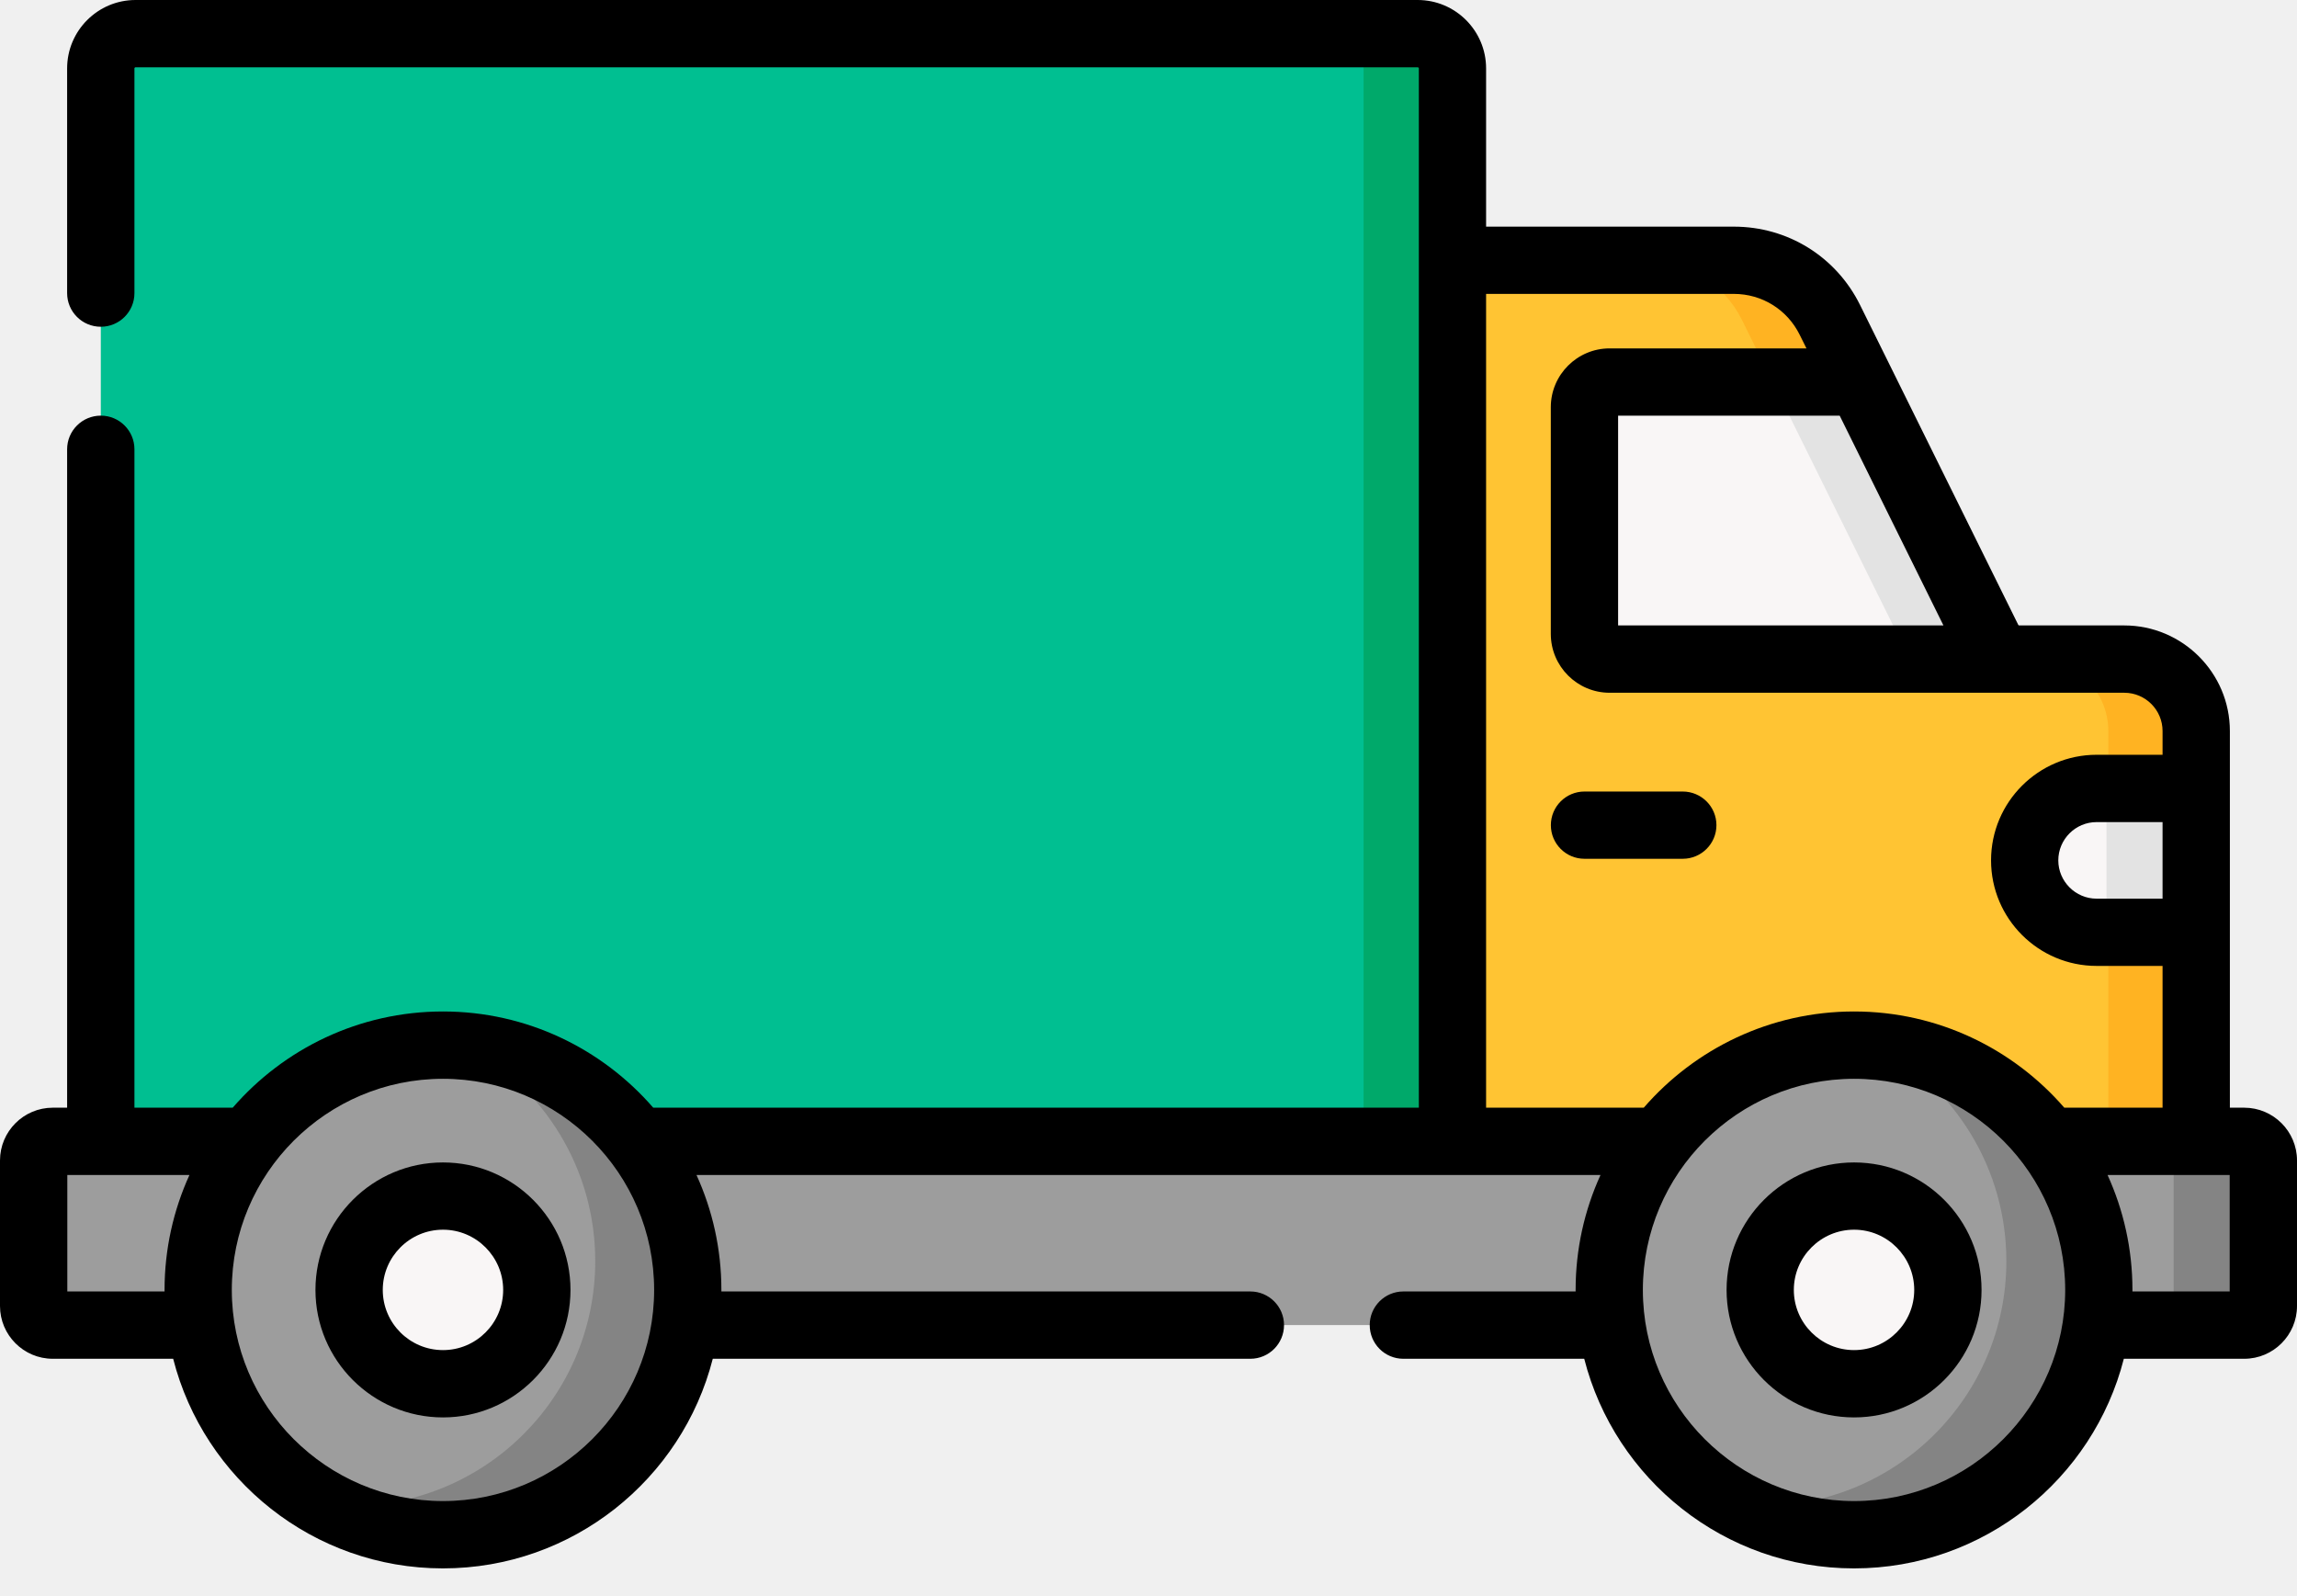
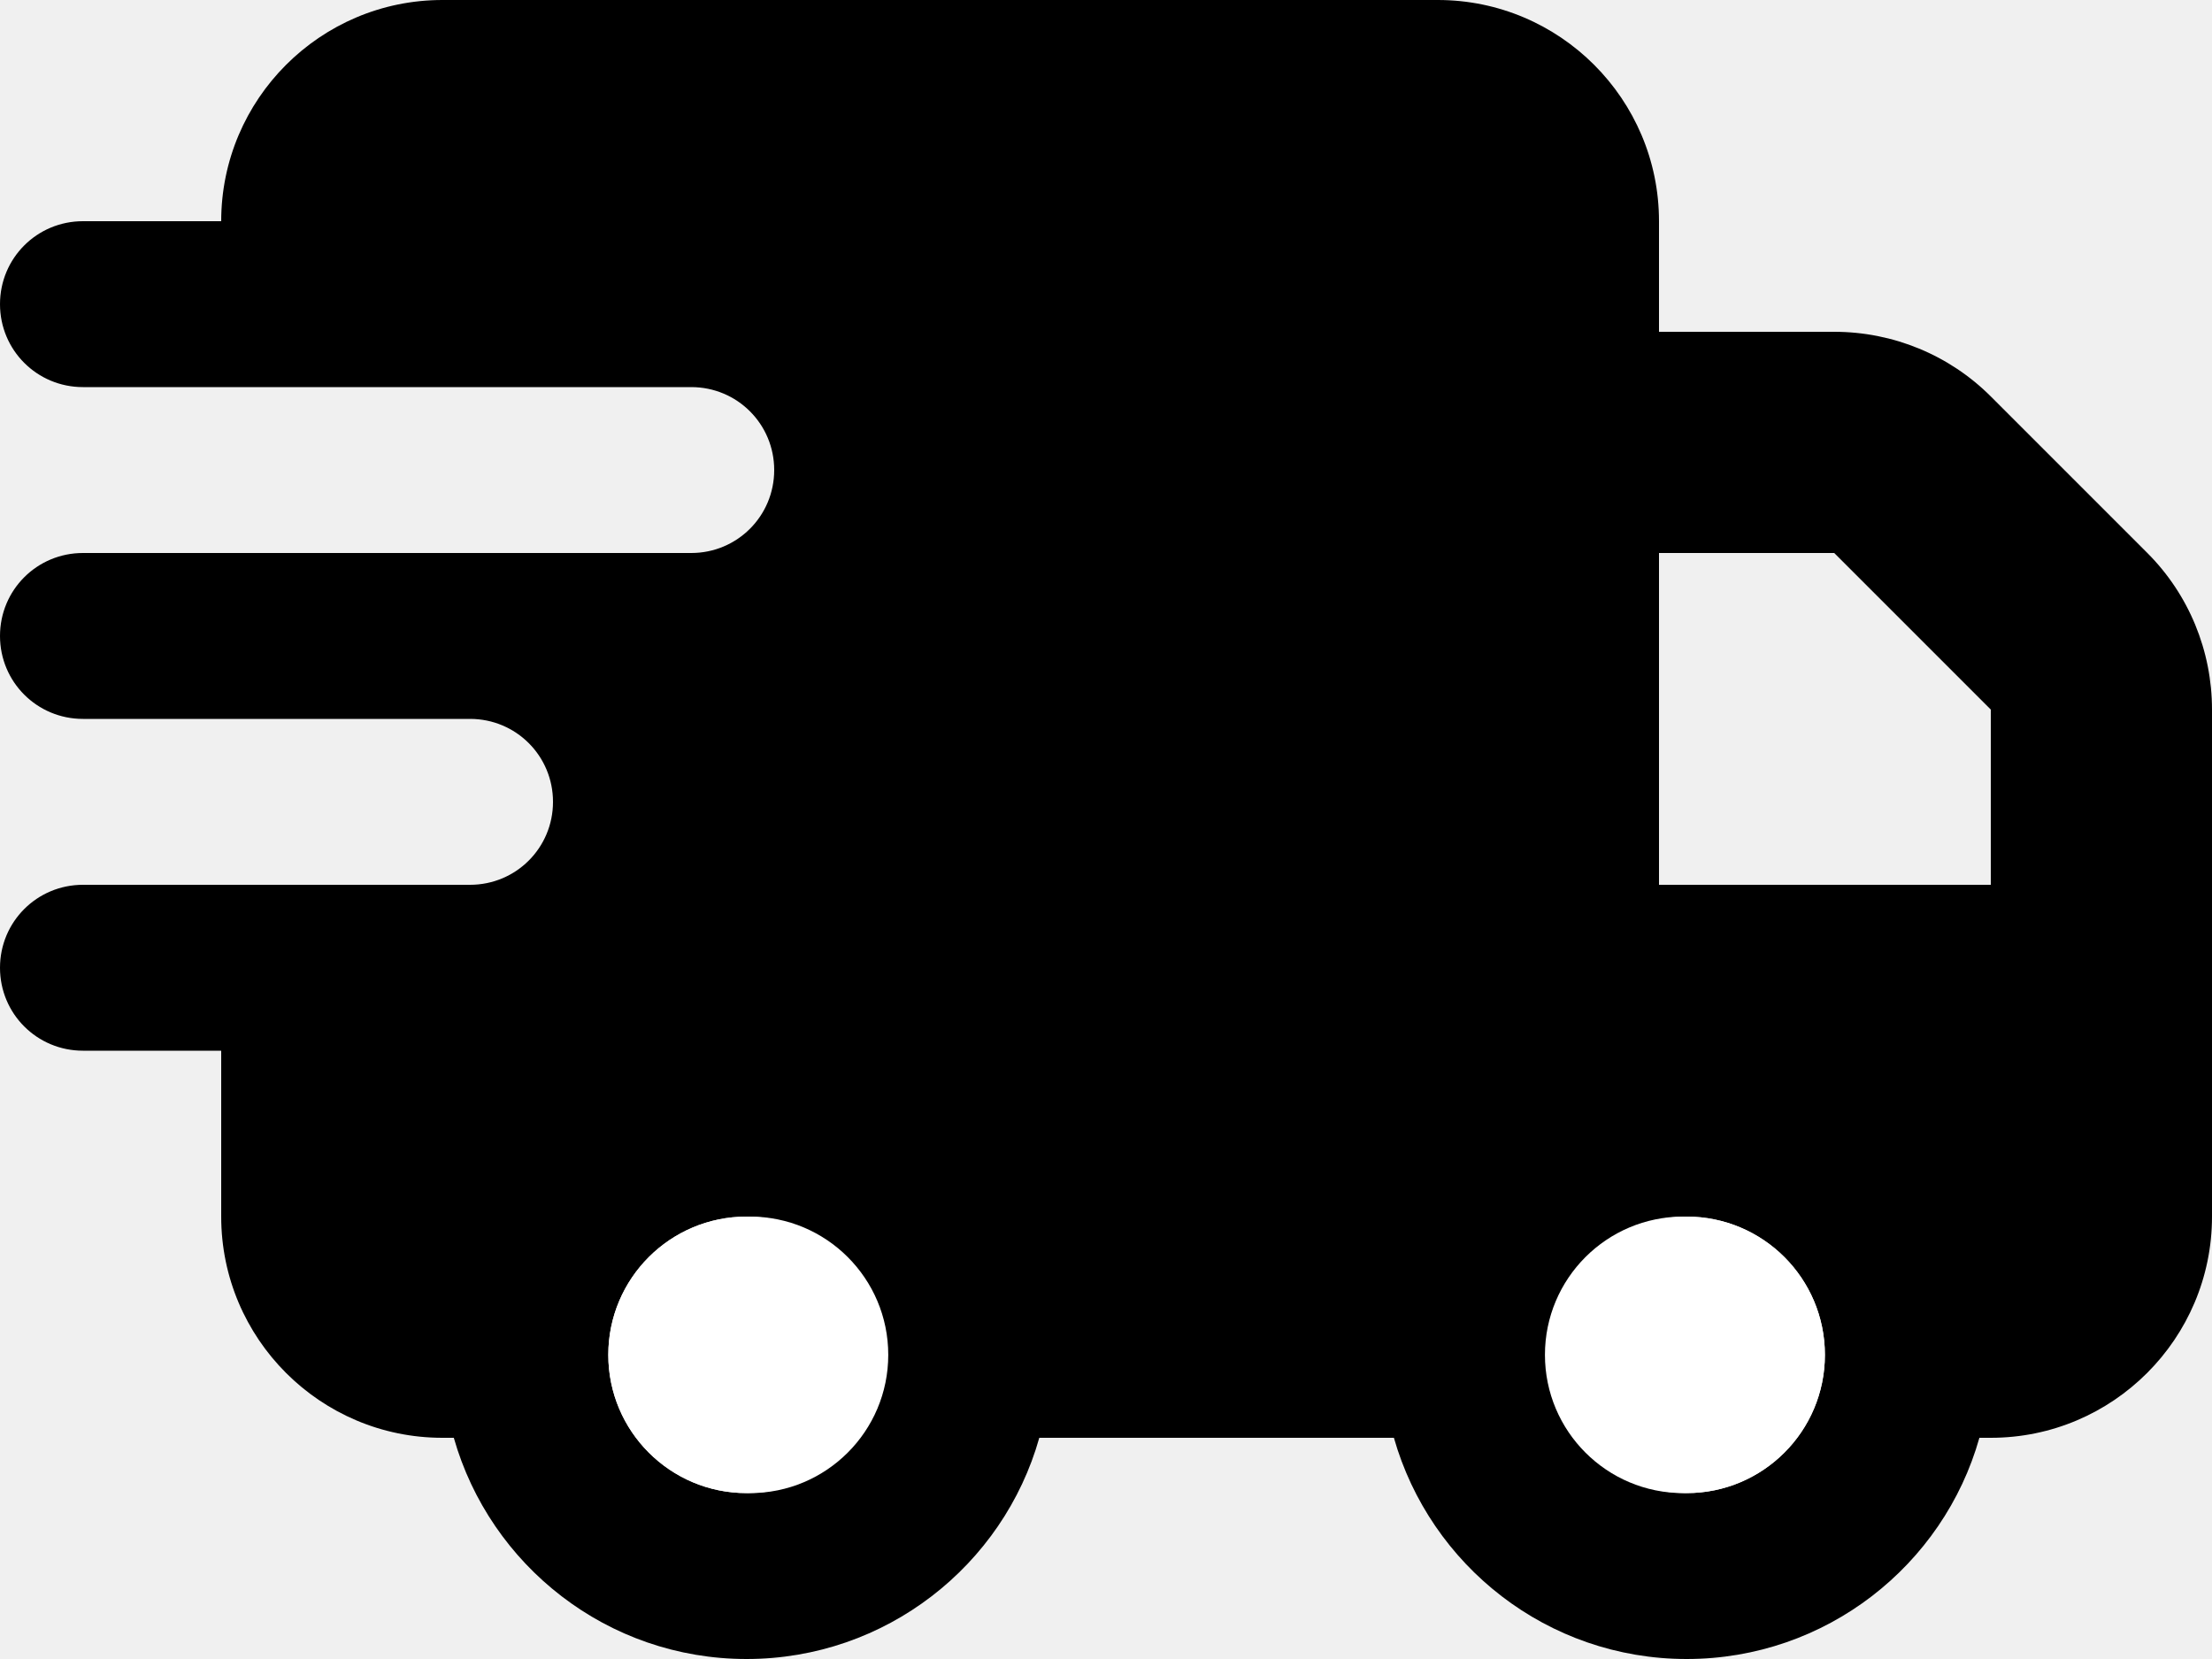
- <svg xmlns="http://www.w3.org/2000/svg" width="36" height="25" viewBox="0 0 36 25" fill="none">
-   <path d="M22.765 17.856H1.58V1.072C1.58 0.771 1.824 0.527 2.125 0.527H22.22C22.521 0.527 22.765 0.771 22.765 1.072V17.856Z" fill="#00BF91" />
-   <path d="M22.763 1.072V17.856H21.371V1.072C21.371 0.771 21.127 0.527 20.826 0.527H22.219C22.52 0.527 22.763 0.771 22.763 1.072Z" fill="#00A96A" />
-   <path d="M22.764 4.079H27.174C27.812 4.079 28.396 4.441 28.679 5.013L31.159 10.028C31.251 10.213 31.439 10.33 31.645 10.33H33.292C33.915 10.33 34.42 10.835 34.42 11.457V17.887H22.764V4.079H22.764Z" fill="#FFC433" />
-   <path d="M31.646 10.33H30.268C30.061 10.33 29.873 10.213 29.782 10.028L27.301 5.014C27.018 4.441 26.434 4.079 25.796 4.079H27.175C27.813 4.079 28.396 4.441 28.679 5.014L31.16 10.028C31.251 10.213 31.44 10.33 31.646 10.33Z" fill="#FFB322" />
-   <path d="M34.421 11.458V17.887H33.043V11.458C33.043 10.835 32.538 10.33 31.915 10.33H33.294C33.916 10.33 34.421 10.835 34.421 11.458Z" fill="#FFB322" />
-   <path d="M35.173 20.767H0.827C0.662 20.767 0.527 20.633 0.527 20.468V18.187C0.527 18.021 0.662 17.887 0.827 17.887H35.173C35.339 17.887 35.473 18.021 35.473 18.187V20.468C35.473 20.633 35.338 20.767 35.173 20.767Z" fill="#9D9D9D" />
-   <path d="M35.473 18.187V20.468C35.473 20.634 35.339 20.767 35.174 20.767H33.768C33.933 20.767 34.067 20.634 34.067 20.468V18.187C34.067 18.021 33.933 17.887 33.768 17.887H35.174C35.339 17.887 35.473 18.021 35.473 18.187Z" fill="#848484" />
-   <path d="M31.627 10.329H25.228C25.01 10.329 24.833 10.152 24.833 9.934V6.382C24.833 6.164 25.01 5.987 25.228 5.987H29.161L31.16 10.028C31.249 10.207 31.429 10.323 31.627 10.329Z" fill="#F9F6F6" />
-   <path d="M31.646 10.33H30.268C30.261 10.33 30.255 10.33 30.249 10.329C30.05 10.323 29.87 10.207 29.782 10.028L27.782 5.987H29.161L31.16 10.028C31.249 10.207 31.429 10.323 31.627 10.329C31.633 10.33 31.64 10.33 31.646 10.33Z" fill="#E3E3E3" />
-   <path d="M32.86 12.356H34.421V14.611H32.86C32.237 14.611 31.732 14.106 31.732 13.484C31.732 12.861 32.237 12.356 32.86 12.356Z" fill="#F9F6F6" />
-   <path d="M33.014 12.356H34.42V14.611H33.014V12.356Z" fill="#E3E3E3" />
-   <path d="M6.943 24.052C9.062 24.052 10.779 22.335 10.779 20.216C10.779 18.097 9.062 16.379 6.943 16.379C4.824 16.379 3.106 18.097 3.106 20.216C3.106 22.335 4.824 24.052 6.943 24.052Z" fill="#9D9D9D" />
-   <path d="M10.778 20.216C10.778 22.334 9.06 24.052 6.942 24.052C6.273 24.052 5.645 23.881 5.098 23.58C5.228 23.593 5.359 23.6 5.492 23.6C7.611 23.6 9.329 21.883 9.329 19.764C9.329 18.314 8.524 17.051 7.336 16.399C9.269 16.597 10.778 18.23 10.778 20.216Z" fill="#848484" />
-   <path d="M6.943 21.687C7.755 21.687 8.413 21.028 8.413 20.216C8.413 19.404 7.755 18.745 6.943 18.745C6.13 18.745 5.472 19.404 5.472 20.216C5.472 21.028 6.13 21.687 6.943 21.687Z" fill="#F9F6F6" />
-   <path d="M29.057 24.052C31.176 24.052 32.894 22.335 32.894 20.216C32.894 18.097 31.176 16.379 29.057 16.379C26.938 16.379 25.221 18.097 25.221 20.216C25.221 22.335 26.938 24.052 29.057 24.052Z" fill="#9D9D9D" />
-   <path d="M32.895 20.216C32.895 22.334 31.178 24.052 29.058 24.052C28.39 24.052 27.762 23.881 27.215 23.58C27.344 23.593 27.476 23.6 27.609 23.6C29.728 23.6 31.445 21.883 31.445 19.764C31.445 18.314 30.641 17.052 29.454 16.4C31.387 16.598 32.895 18.231 32.895 20.216Z" fill="#848484" />
-   <path d="M29.058 21.687C29.87 21.687 30.529 21.028 30.529 20.216C30.529 19.404 29.87 18.745 29.058 18.745C28.245 18.745 27.587 19.404 27.587 20.216C27.587 21.028 28.245 21.687 29.058 21.687Z" fill="#F9F6F6" />
-   <path d="M35.173 17.36H34.948V11.457C34.948 10.545 34.205 9.802 33.293 9.802C33.293 9.802 31.646 9.802 31.645 9.802C31.64 9.802 31.635 9.799 31.632 9.794L29.152 4.78C28.777 4.022 28.019 3.552 27.174 3.552H23.291V1.072C23.291 0.481 22.81 0 22.219 0H2.124C1.533 0 1.052 0.481 1.052 1.072V4.594C1.052 4.885 1.288 5.121 1.58 5.121C1.871 5.121 2.107 4.885 2.107 4.594V1.072C2.107 1.063 2.115 1.055 2.124 1.055H22.219C22.229 1.055 22.237 1.063 22.237 1.072V17.36H10.238C9.437 16.437 8.257 15.852 6.943 15.852C5.628 15.852 4.448 16.437 3.647 17.36H2.107V7.041C2.107 6.75 1.871 6.514 1.58 6.514C1.288 6.514 1.052 6.75 1.052 7.041V17.36H0.827C0.371 17.36 0 17.731 0 18.187V20.468C0 20.924 0.371 21.295 0.827 21.295H2.714C3.195 23.181 4.909 24.58 6.942 24.58C8.976 24.58 10.69 23.181 11.171 21.295H19.596C19.887 21.295 20.124 21.059 20.124 20.767C20.124 20.476 19.887 20.24 19.596 20.24H11.306C11.306 20.232 11.306 20.224 11.306 20.216C11.306 19.574 11.166 18.964 10.916 18.415H25.084C24.834 18.964 24.694 19.574 24.694 20.216C24.694 20.224 24.694 20.232 24.694 20.24H21.994C21.703 20.24 21.467 20.476 21.467 20.767C21.467 21.059 21.703 21.295 21.994 21.295H24.829C25.31 23.181 27.023 24.58 29.057 24.58C31.091 24.58 32.805 23.181 33.286 21.295H35.173C35.629 21.295 36 20.924 36 20.468V18.187C36 17.731 35.629 17.36 35.173 17.36ZM1.055 20.24V18.415H2.969C2.719 18.964 2.579 19.574 2.579 20.216C2.579 20.224 2.579 20.232 2.579 20.24H1.055V20.24ZM6.942 23.525C5.118 23.525 3.633 22.041 3.633 20.216C3.633 18.391 5.118 16.907 6.942 16.907C8.767 16.907 10.252 18.391 10.252 20.216C10.252 22.041 8.767 23.525 6.942 23.525ZM33.893 14.084H32.859C32.529 14.084 32.259 13.814 32.259 13.484C32.259 13.153 32.529 12.884 32.859 12.884H33.893V14.084ZM30.459 9.802H25.36V6.515H28.833L30.459 9.802ZM23.291 17.36V4.606H27.174C27.615 4.606 28.011 4.852 28.206 5.247L28.312 5.46H25.227C24.719 5.46 24.305 5.874 24.305 6.382V9.934C24.305 10.443 24.719 10.857 25.227 10.857L33.293 10.857C33.624 10.857 33.893 11.126 33.893 11.457V11.829H32.859C31.947 11.829 31.205 12.571 31.205 13.484C31.205 14.396 31.947 15.138 32.859 15.138H33.893V17.36H32.353C31.552 16.437 30.372 15.852 29.058 15.852C27.743 15.852 26.563 16.437 25.762 17.36H23.291ZM29.058 23.525C27.233 23.525 25.748 22.041 25.748 20.216C25.748 18.391 27.233 16.907 29.058 16.907C30.882 16.907 32.367 18.391 32.367 20.216C32.367 22.041 30.882 23.525 29.058 23.525ZM34.945 20.24H33.421C33.421 20.232 33.421 20.224 33.421 20.216C33.421 19.574 33.281 18.964 33.031 18.415H34.945V20.24Z" fill="black" />
-   <path d="M26.901 12.932C26.901 12.641 26.664 12.405 26.373 12.405H24.833C24.542 12.405 24.306 12.641 24.306 12.932C24.306 13.223 24.542 13.459 24.833 13.459H26.373C26.664 13.459 26.901 13.223 26.901 12.932Z" fill="black" />
-   <path d="M6.943 18.218C5.841 18.218 4.944 19.114 4.944 20.216C4.944 21.318 5.841 22.214 6.943 22.214C8.044 22.214 8.941 21.318 8.941 20.216C8.941 19.114 8.044 18.218 6.943 18.218ZM6.943 21.159C6.422 21.159 5.999 20.736 5.999 20.216C5.999 19.696 6.422 19.272 6.943 19.272C7.463 19.272 7.886 19.696 7.886 20.216C7.886 20.736 7.463 21.159 6.943 21.159Z" fill="black" />
-   <path d="M29.058 18.218C27.956 18.218 27.06 19.114 27.06 20.216C27.06 21.318 27.956 22.214 29.058 22.214C30.16 22.214 31.056 21.318 31.056 20.216C31.056 19.114 30.16 18.218 29.058 18.218ZM29.058 21.159C28.538 21.159 28.114 20.736 28.114 20.216C28.114 19.696 28.538 19.272 29.058 19.272C29.578 19.272 30.001 19.696 30.001 20.216C30.001 20.736 29.578 21.159 29.058 21.159Z" fill="black" />
+ <svg xmlns="http://www.w3.org/2000/svg" width="640" height="480" viewBox="0 0 640 480" fill="none">
+   <path d="M64 64C64 28.7 92.7 0 128 0H416C451.3 0 480 28.7 480 64V96H530.7C547.7 96 564 102.7 576 114.7L621.3 160C633.3 172 640 188.3 640 205.3V352C640 387.3 611.3 416 576 416H572.7C562.3 452.9 528.3 480 488 480C447.7 480 413.8 452.9 403.3 416H300.7C290.3 452.9 256.3 480 216 480C175.7 480 141.8 452.9 131.3 416H128C92.7 416 64 387.3 64 352V304H24C10.7 304 0 293.3 0 280C0 266.7 10.7 256 24 256H136C149.3 256 160 245.3 160 232C160 218.7 149.3 208 136 208H24C10.7 208 0 197.3 0 184C0 170.7 10.7 160 24 160H200C213.3 160 224 149.3 224 136C224 122.7 213.3 112 200 112H24C10.7 112 0 101.3 0 88C0 74.7 10.7 64 24 64H64ZM576 256V205.3L530.7 160H480V256H576ZM256 392C256 369.9 238.1 352 216 352C193.9 352 176 369.9 176 392C176 414.1 193.9 432 216 432C238.1 432 256 414.1 256 392ZM488 432C510.1 432 528 414.1 528 392C528 369.9 510.1 352 488 352C465.9 352 448 369.9 448 392C448 414.1 465.9 432 488 432Z" fill="black" />
+   <rect x="176" y="352" width="81" height="80" rx="40" fill="white" />
+   <rect x="447" y="352" width="81" height="80" rx="40" fill="white" />
</svg>
